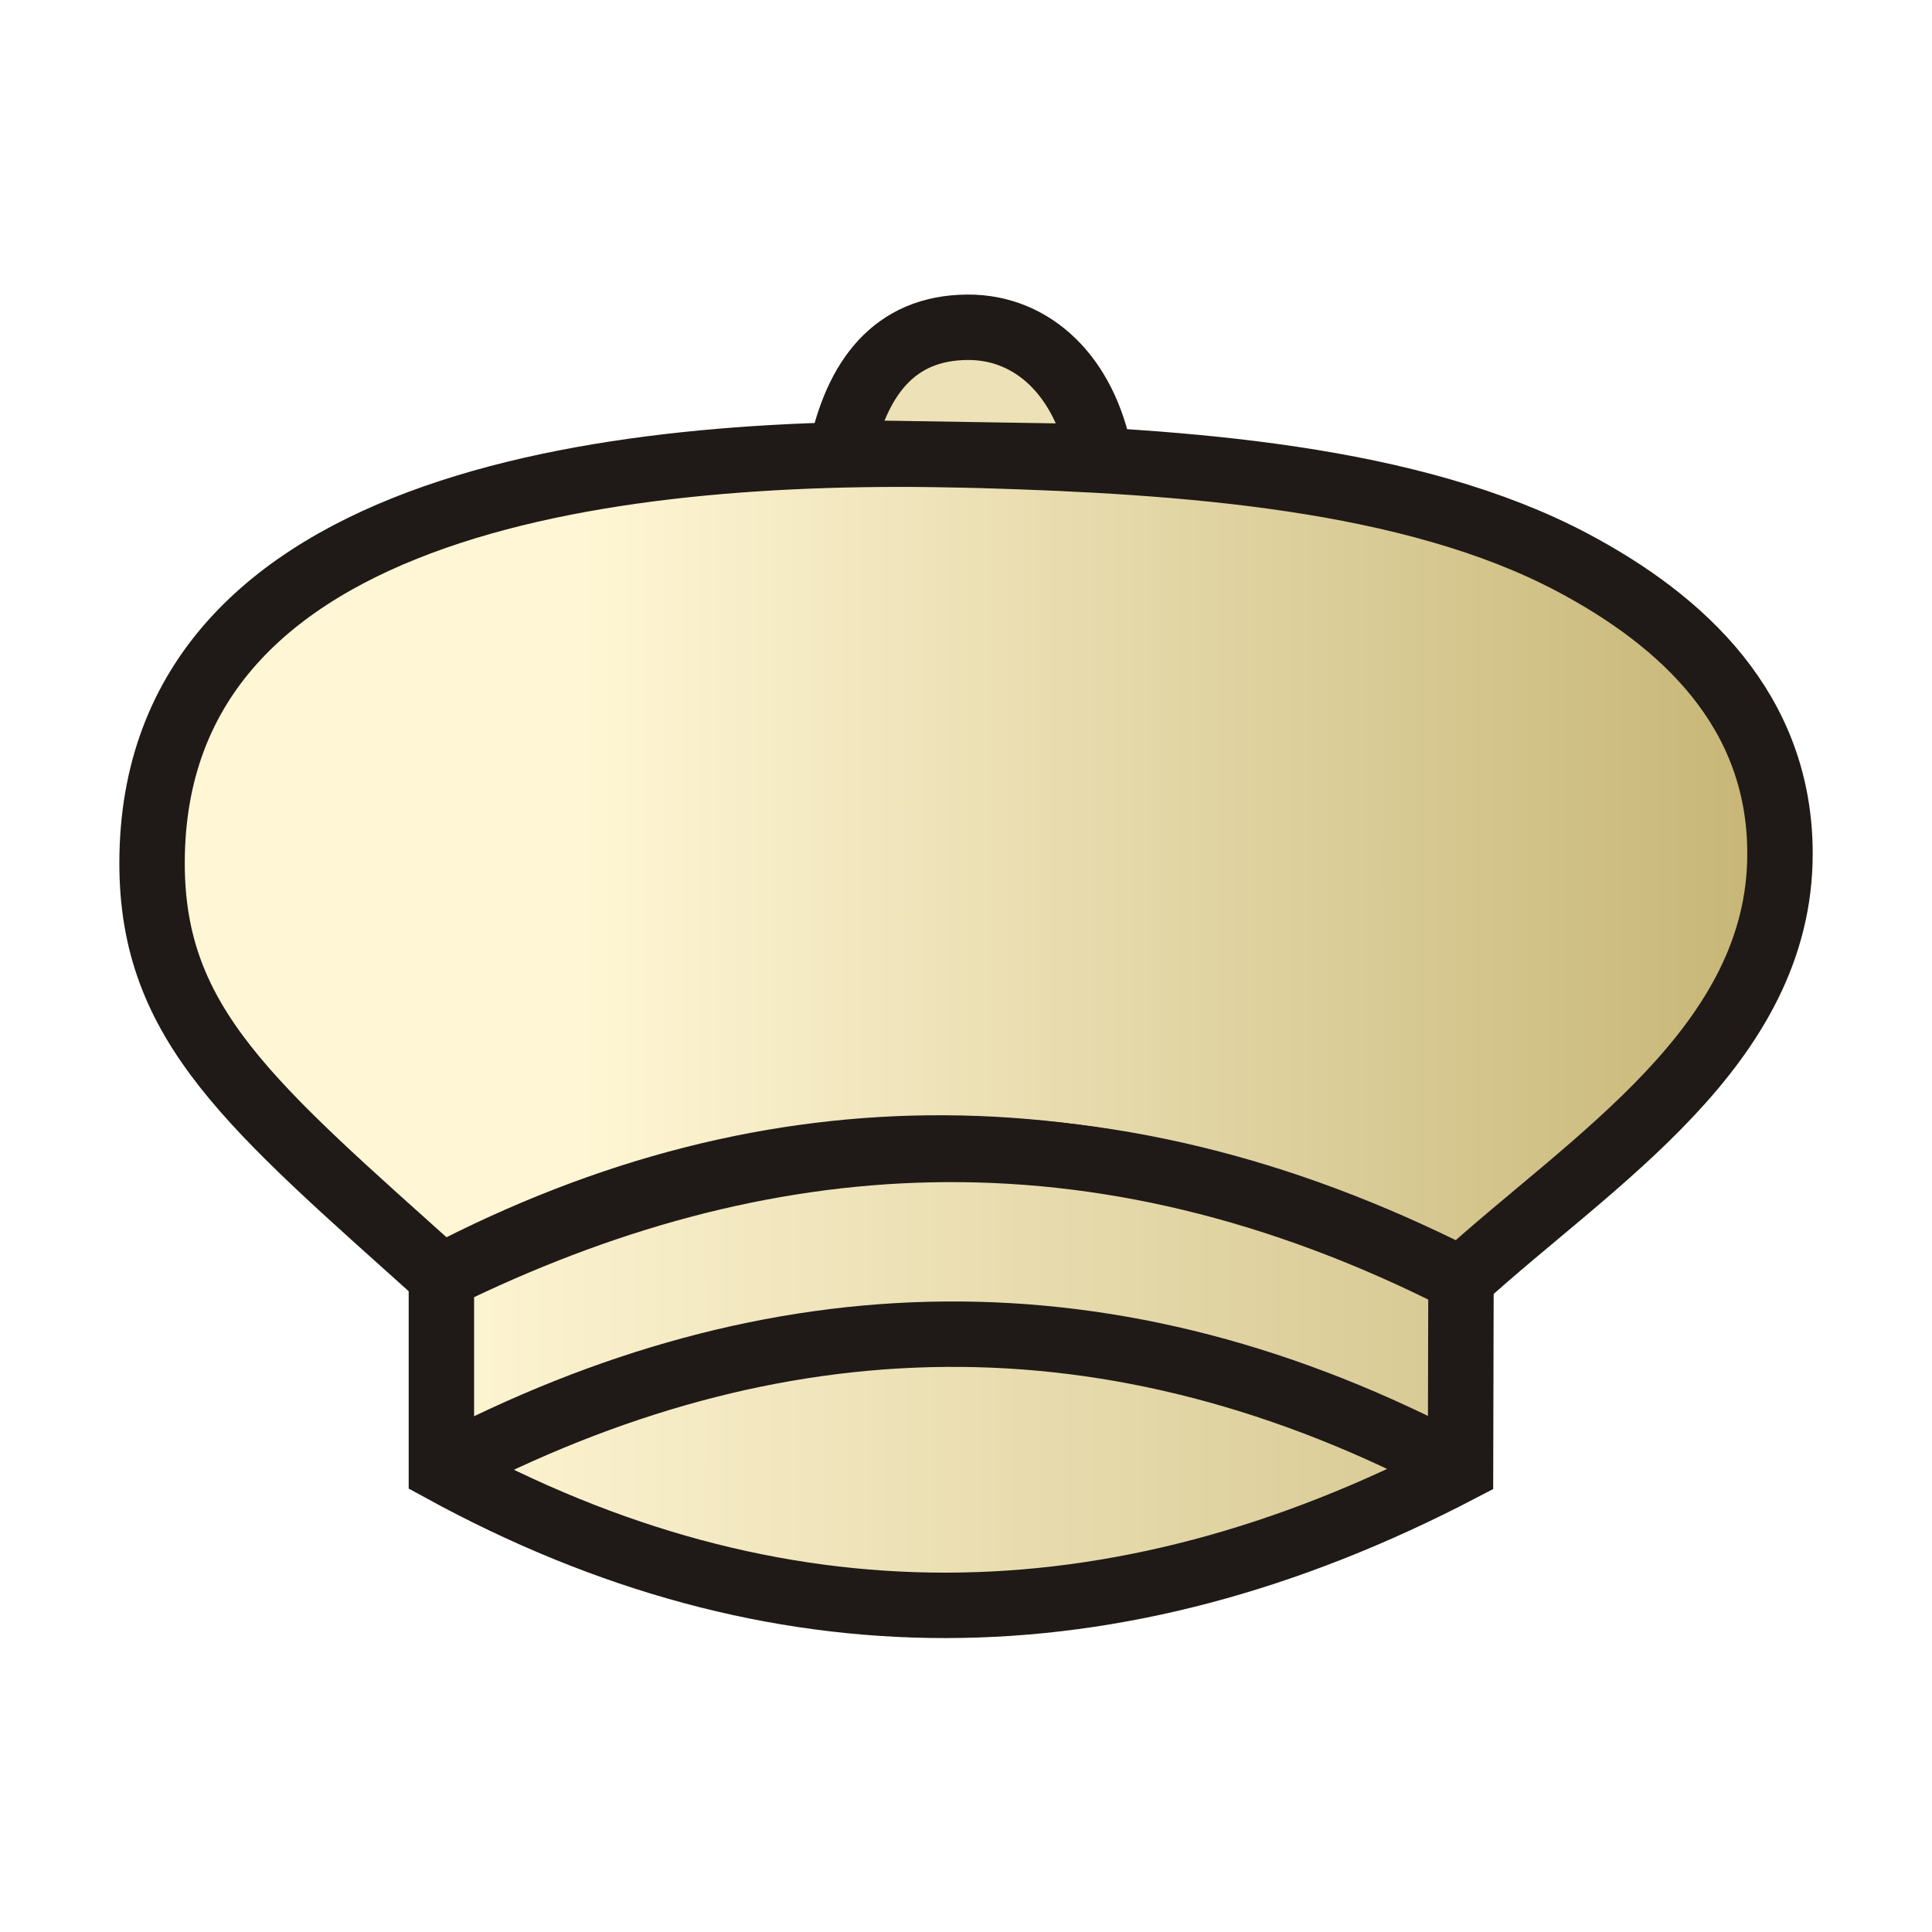
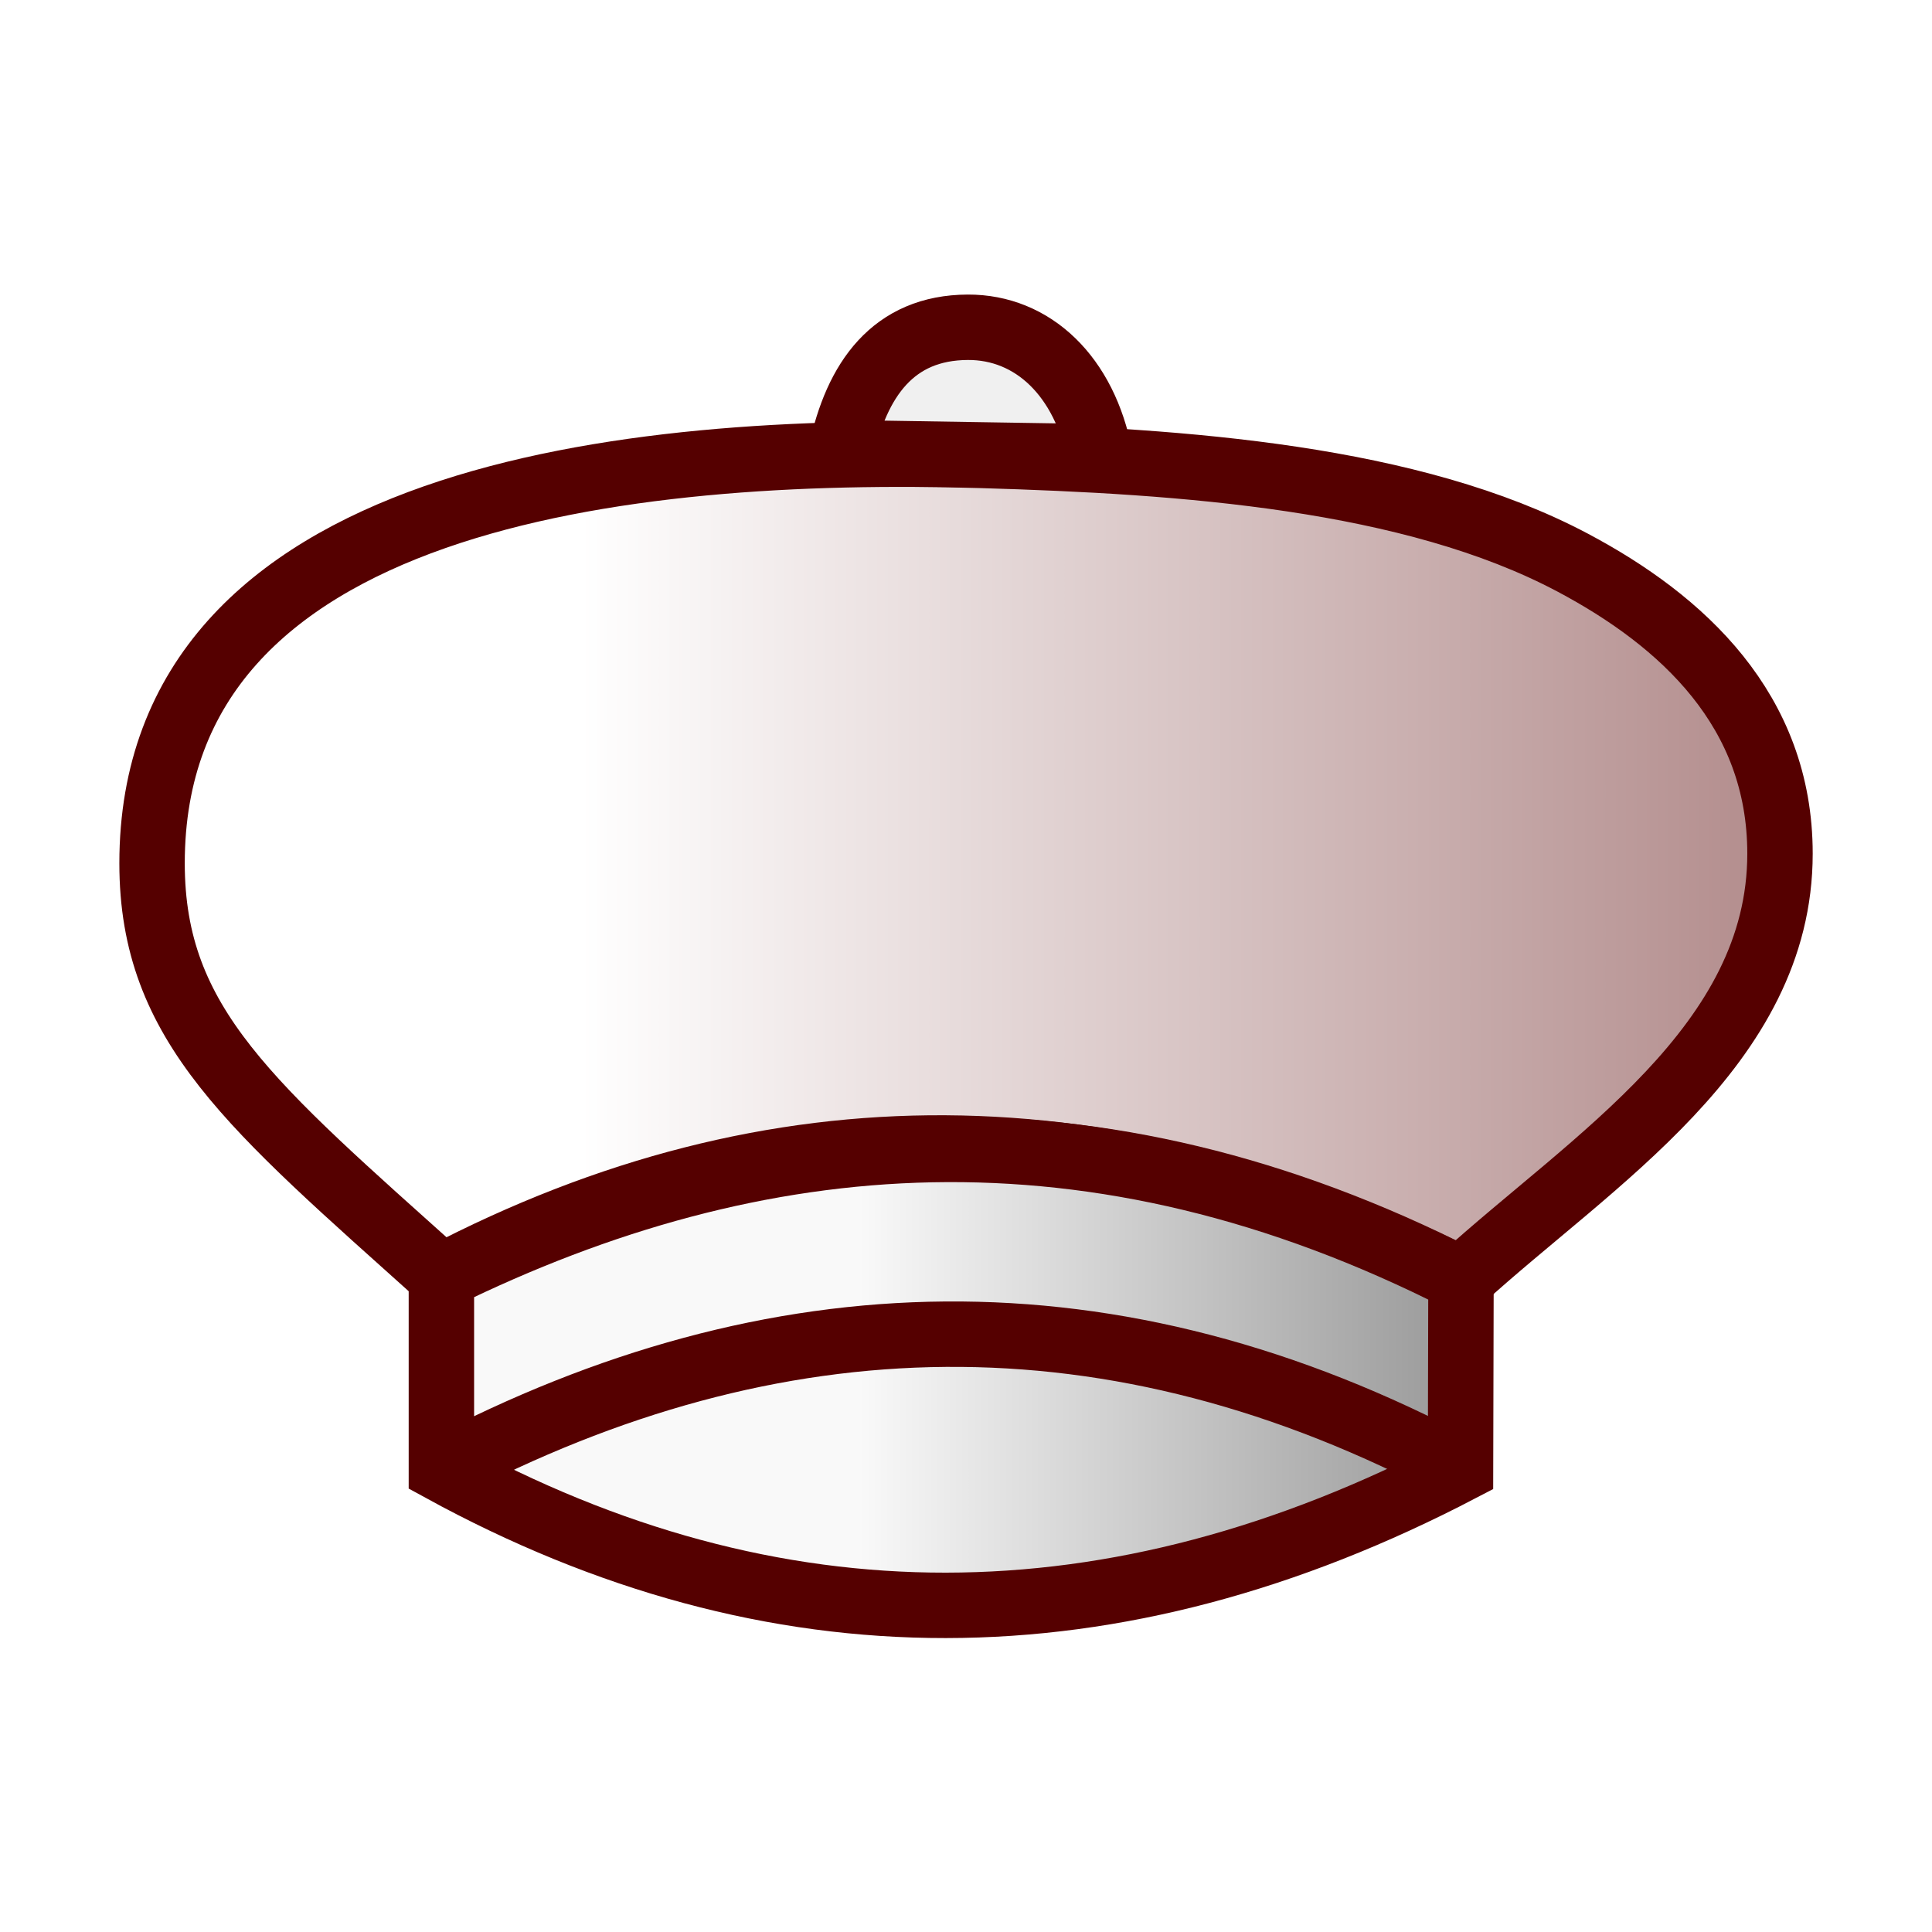
<svg xmlns="http://www.w3.org/2000/svg" xmlns:xlink="http://www.w3.org/1999/xlink" width="177.17" height="177.17" shape-rendering="geometricPrecision" image-rendering="optimizeQuality" fill-rule="evenodd" clip-rule="evenodd" viewBox="0 0 50 50" version="1.1" id="svg4798">
  <defs id="defs4788">
    <linearGradient id="linearGradient6286">
-       <stop id="stop6282" offset="0" style="stop-color:#fff6d5;stop-opacity:1" />
-       <stop id="stop6284" offset="1" style="stop-color:#806600;stop-opacity:1" />
+       <stop id="stop6282" offset="0" style="stop-color:#ffffff;stop-opacity:1" />
+       <stop id="stop6284" offset="1" style="stop-color:#550000;stop-opacity:1" />
    </linearGradient>
    <linearGradient id="linearGradient5385">
-       <stop style="stop-color:#fff6d5;stop-opacity:1" offset="0" id="stop5381" />
-       <stop style="stop-color:#d2c38a;stop-opacity:1" offset="1" id="stop5383" />
+       <stop style="stop-color:#f9f9f9;stop-opacity:1" offset="0" id="stop5381" />
+       <stop style="stop-color:#808080;stop-opacity:1" offset="1" id="stop5383" />
    </linearGradient>
    <linearGradient id="0" x1="21.376" x2="77.64" gradientUnits="userSpaceOnUse">
      <stop stop-color="#fff" id="stop4783" />
      <stop offset="1" stop-color="#fff" stop-opacity="0" id="stop4785" />
    </linearGradient>
    <linearGradient xlink:href="#linearGradient6286" id="linearGradient5387" x1="62.93" y1="26.73" x2="131.598" y2="26.73" gradientUnits="userSpaceOnUse" />
-     <linearGradient xlink:href="#linearGradient5385" id="linearGradient5395" x1="58.477" y1="39.452" x2="89.78" y2="39.452" gradientUnits="userSpaceOnUse" />
+     <linearGradient xlink:href="#linearGradient5385" id="linearGradient5395" x1="70.129" y1="39.452" x2="89.78" y2="39.452" gradientUnits="userSpaceOnUse" />
    <linearGradient gradientTransform="translate(-43.82216,1.790454)" id="0-9" x1="21.376" x2="77.64" gradientUnits="userSpaceOnUse">
      <stop stop-color="#fff" id="stop2317" />
      <stop offset="1" stop-color="#fff" stop-opacity="0" id="stop2319" />
    </linearGradient>
  </defs>
-   <g id="g5409" transform="translate(-47.90079,-3.806256)">
-     <path id="path4760" d="m 59.324,36.845 c -4.924,-4.423 -7.488,-6.502 -7.488,-10.698 0,-9.537 12.337,-10.823 21.466,-10.555 5.225,0.153 11.124,0.559 15.298,2.774 2.842,1.508 5.367,3.823 5.367,7.532 0,4.979 -4.865,7.931 -8.255,11.017 -9.05,-4.451 -17.738,-4.59 -26.387,-0.071 z" style="fill:url(#linearGradient5387);fill-opacity:1;stroke:#1f1a17;stroke-width:1.693;stroke-linecap:butt;stroke-linejoin:miter;stroke-miterlimit:4;stroke-dasharray:none;stroke-opacity:1" />
-     <path id="path5347" d="m 59.324,36.845 v 4.984 c 8.612,4.714 17.406,4.683 26.375,0 l 0.012,-4.913 v 0 C 76.185,32.072 67.507,32.828 59.324,36.845 Z" style="fill:url(#linearGradient5395);fill-opacity:1;stroke:#1f1a17;stroke-width:1.693;stroke-linecap:butt;stroke-linejoin:miter;stroke-miterlimit:4;stroke-dasharray:none;stroke-opacity:1" />
-     <path id="path5353" d="m 59.324,41.829 c 8.607,-4.521 17.388,-4.796 26.375,0 v 0" style="fill:none;stroke:#1f1a17;stroke-width:1.693;stroke-linecap:butt;stroke-linejoin:miter;stroke-miterlimit:4;stroke-dasharray:none;stroke-opacity:1" />
-     <path id="path5355" d="m 69.665,15.521 c 0.403,-1.901 1.356,-3.236 3.281,-3.245 1.682,-0.008 3.027,1.263 3.423,3.352 z" style="fill:#ede1b7;fill-opacity:1;stroke:#1f1a17;stroke-width:1.693;stroke-linecap:butt;stroke-linejoin:miter;stroke-miterlimit:4;stroke-dasharray:none;stroke-opacity:1" />
+   <g id="g5409" transform="translate(-47.90079,-3.806256)" style="stroke:#550000">
+     <path id="path4760" d="m 59.324,36.845 c -4.924,-4.423 -7.488,-6.502 -7.488,-10.698 0,-9.537 12.337,-10.823 21.466,-10.555 5.225,0.153 11.124,0.559 15.298,2.774 2.842,1.508 5.367,3.823 5.367,7.532 0,4.979 -4.865,7.931 -8.255,11.017 -9.05,-4.451 -17.738,-4.59 -26.387,-0.071 z" style="fill:url(#linearGradient5387);fill-opacity:1;stroke:#550000;stroke-width:1.693;stroke-linecap:butt;stroke-linejoin:miter;stroke-miterlimit:4;stroke-dasharray:none;stroke-opacity:1" />
+     <path id="path5347" d="m 59.324,36.845 v 4.984 c 8.612,4.714 17.406,4.683 26.375,0 l 0.012,-4.913 v 0 C 76.185,32.072 67.507,32.828 59.324,36.845 Z" style="fill:url(#linearGradient5395);fill-opacity:1;stroke:#550000;stroke-width:1.693;stroke-linecap:butt;stroke-linejoin:miter;stroke-miterlimit:4;stroke-dasharray:none;stroke-opacity:1" />
+     <path id="path5353" d="m 59.324,41.829 c 8.607,-4.521 17.388,-4.796 26.375,0 v 0" style="fill:none;stroke:#550000;stroke-width:1.693;stroke-linecap:butt;stroke-linejoin:miter;stroke-miterlimit:4;stroke-dasharray:none;stroke-opacity:1" />
+     <path id="path5355" d="m 69.665,15.521 c 0.403,-1.901 1.356,-3.236 3.281,-3.245 1.682,-0.008 3.027,1.263 3.423,3.352 z" style="fill:#f0f0f0;fill-opacity:1;stroke:#550000;stroke-width:1.693;stroke-linecap:butt;stroke-linejoin:miter;stroke-miterlimit:4;stroke-dasharray:none;stroke-opacity:1" />
  </g>
</svg>
